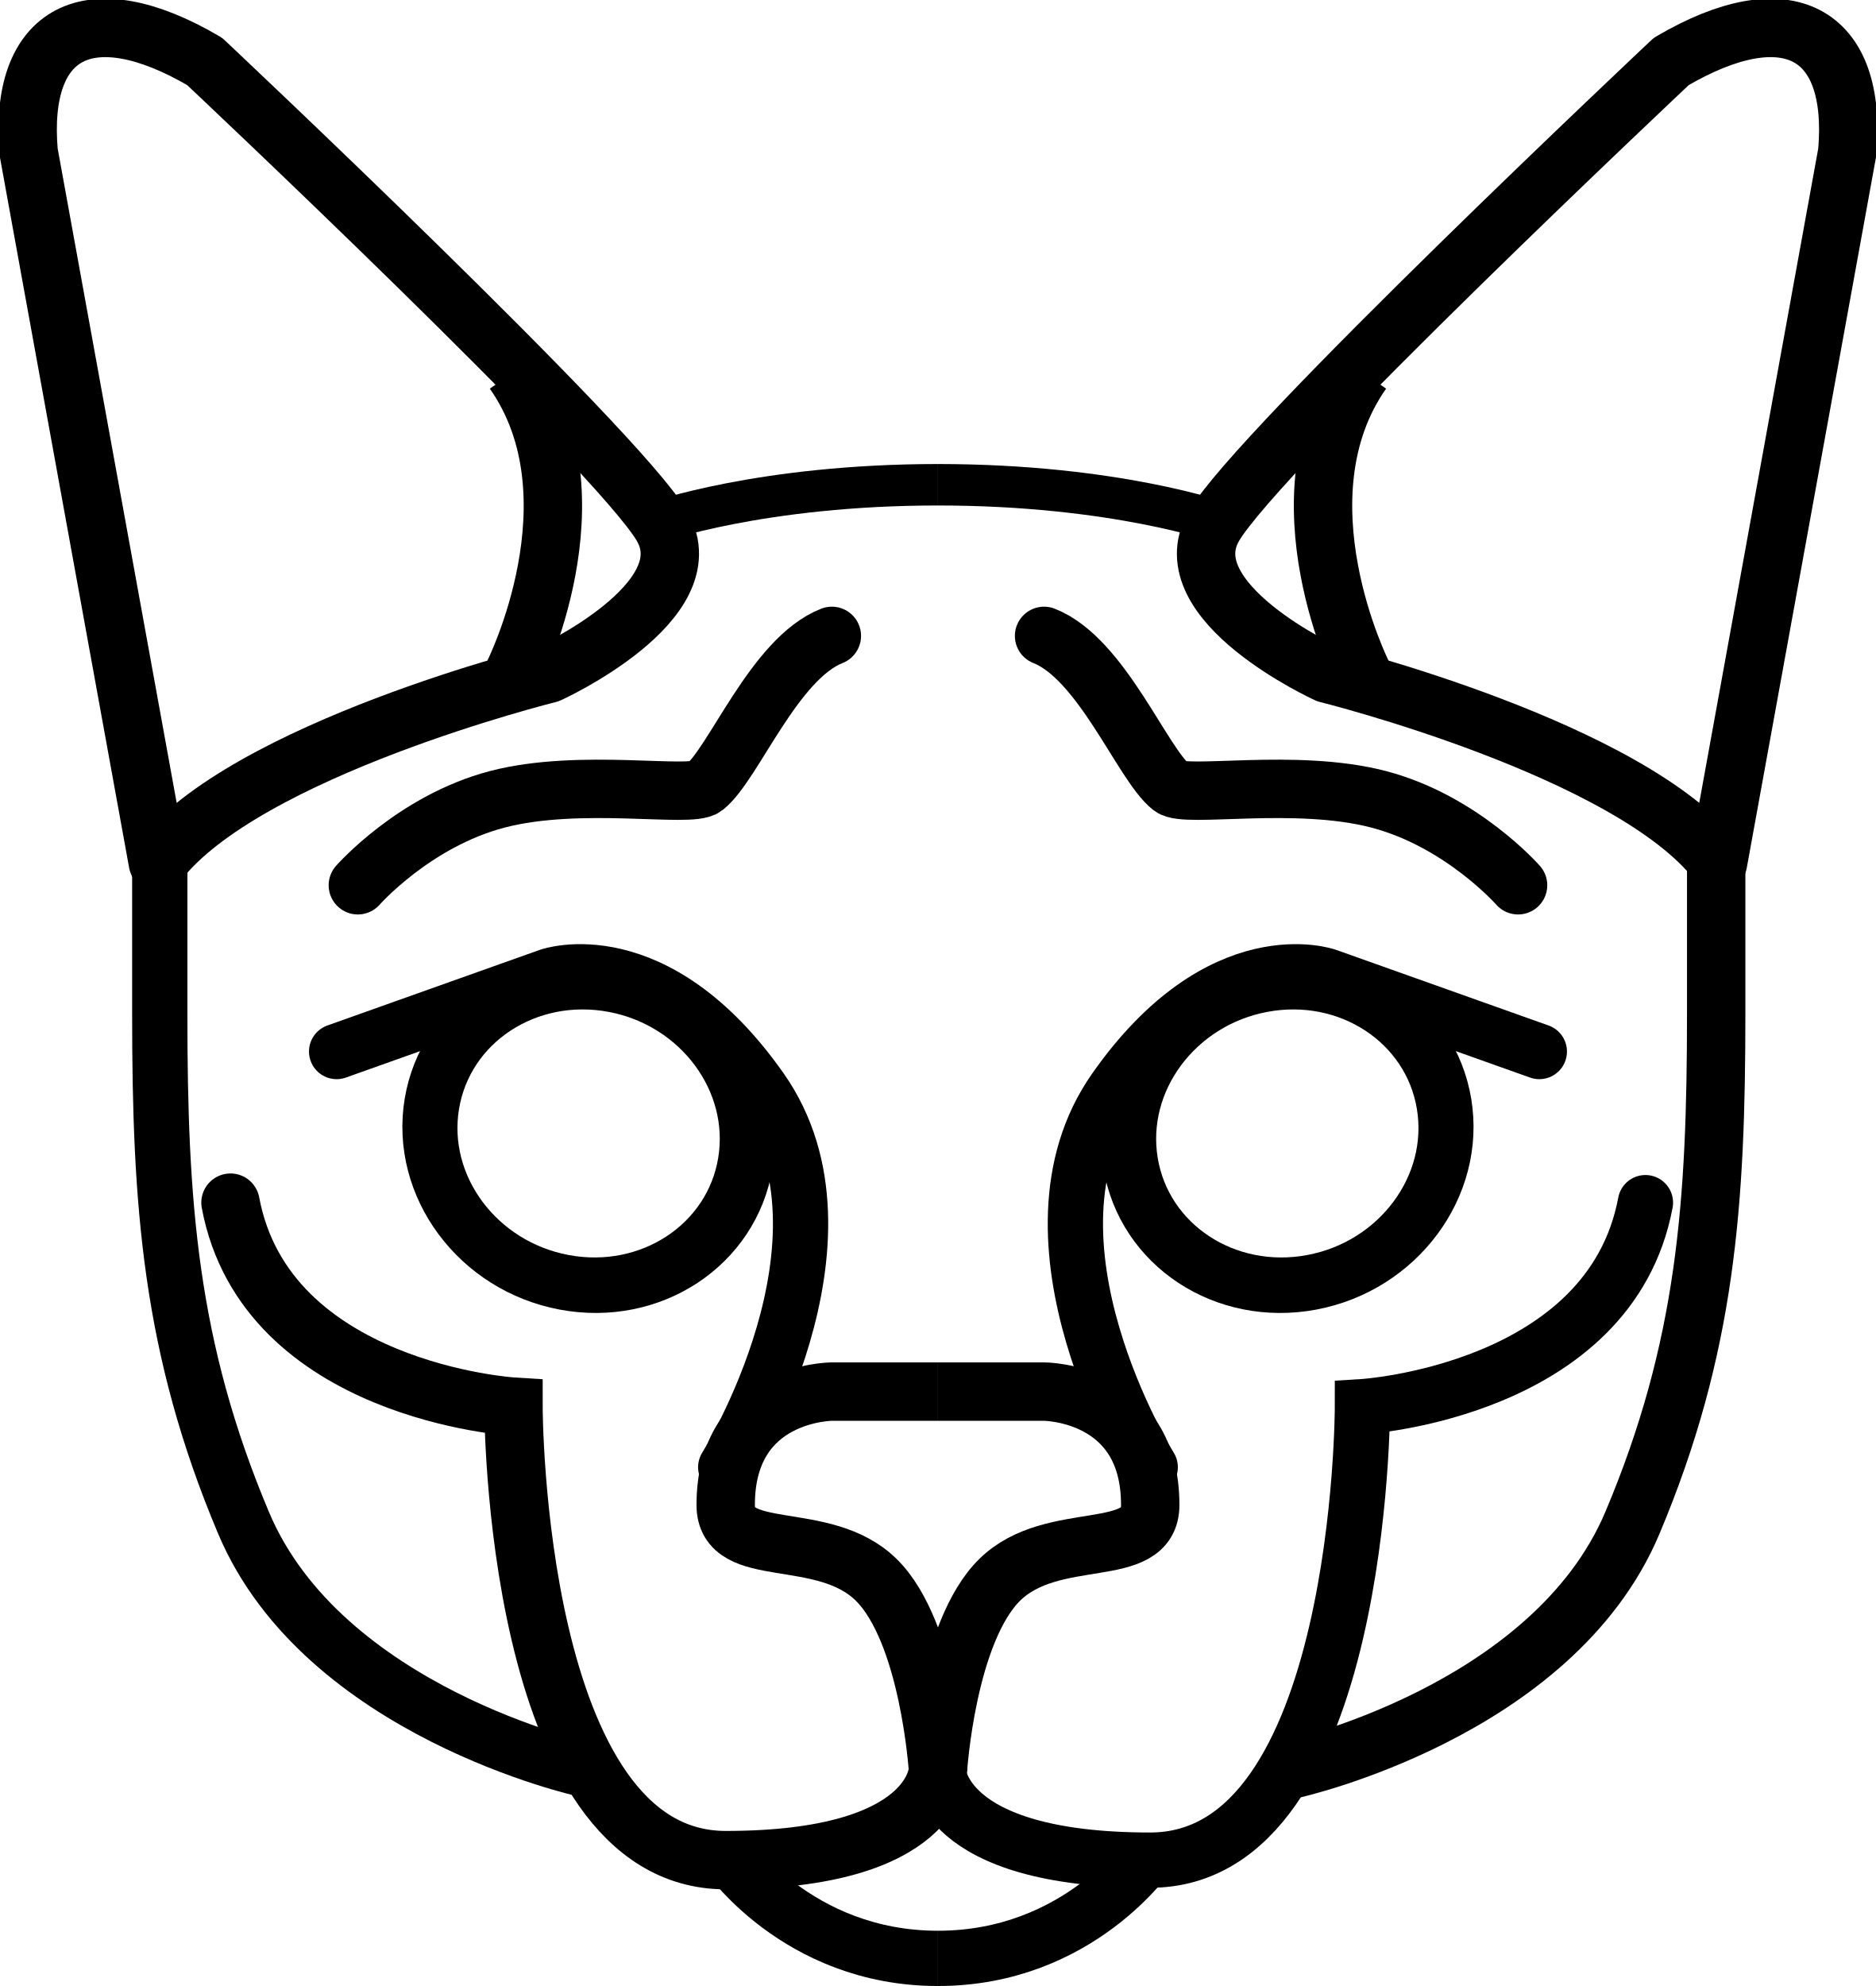
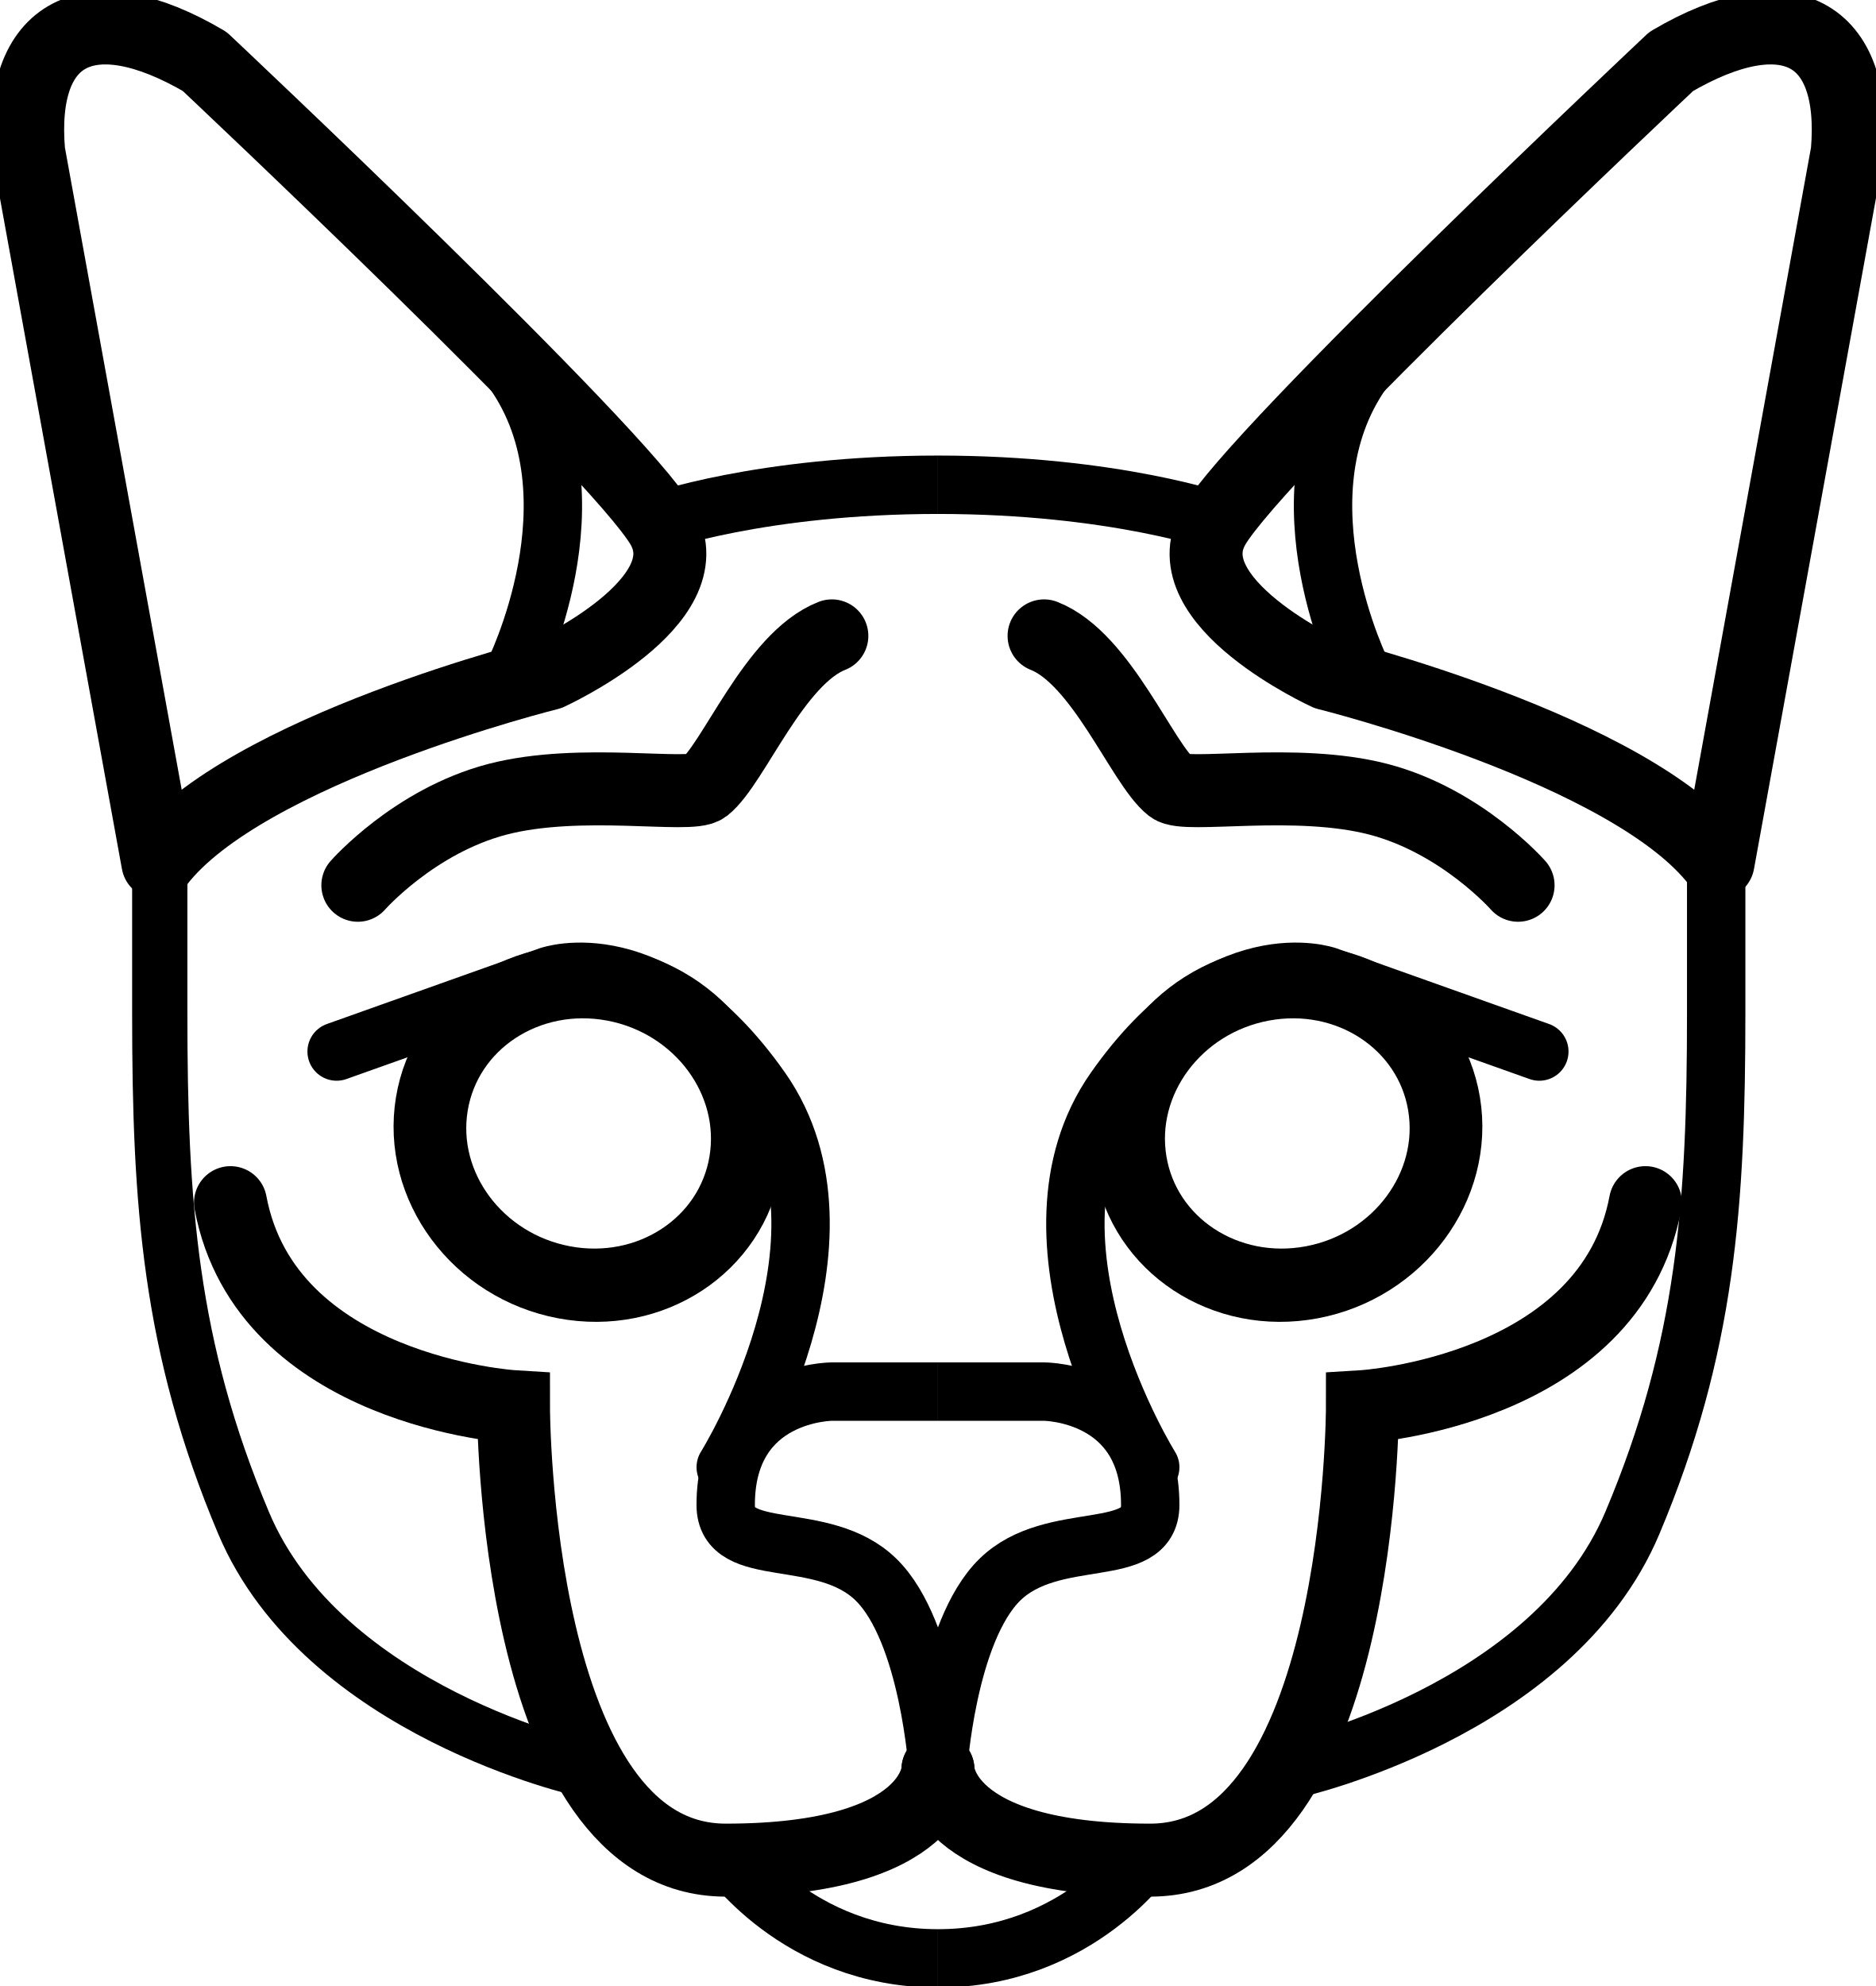
<svg xmlns="http://www.w3.org/2000/svg" xmlns:ns1="http://www.openswatchbook.org/uri/2009/osb" width="64.266mm" height="68.024mm" viewBox="0 0 64.266 68.024" version="1.1" id="svg8">
  <defs id="defs2">
    <linearGradient id="linearGradient2388" ns1:paint="gradient">
      <stop style="stop-color:#000000;stop-opacity:1;" offset="0" id="stop2384" />
      <stop style="stop-color:#000000;stop-opacity:0;" offset="1" id="stop2386" />
    </linearGradient>
  </defs>
  <g id="layer1" transform="translate(-73.48785,-78.96615)">
    <path style="fill:none;stroke:#000000;stroke-width:2;stroke-linecap:butt;stroke-linejoin:miter;stroke-miterlimit:4;stroke-dasharray:none;stroke-opacity:1" d="m 105.621,126.631 h -3.636 c 0,0 -3.636,0 -3.636,3.883 0,1.941 3.333,0.779 5.151,2.558 1.818,1.78 2.12,6.501 2.12,6.501" id="path16" />
    <path style="fill:none;stroke:#000000;stroke-width:2;stroke-linecap:butt;stroke-linejoin:miter;stroke-miterlimit:4;stroke-dasharray:none;stroke-opacity:1" d="m 105.621,126.631 h 3.636 c 0,0 3.636,0 3.636,3.883 0,1.941 -3.333,0.779 -5.151,2.558 -1.818,1.78 -2.12,6.501 -2.12,6.501" id="path16-2" />
-     <path style="fill:none;stroke:#000000;stroke-width:2;stroke-linecap:round;stroke-linejoin:miter;stroke-miterlimit:4;stroke-dasharray:none;stroke-opacity:1" d="m 105.621,139.573 c 0,0 0,3.106 -7.271,3.106 -7.271,0 -7.271,-15.531 -7.271,-15.531 0,0 -8.483,-0.518 -9.695,-6.989" id="path906" />
+     <path style="fill:none;stroke:#000000;stroke-width:2.5;stroke-linecap:round;stroke-linejoin:miter;stroke-miterlimit:4;stroke-dasharray:none;stroke-opacity:1" d="m 105.621,139.573 c 0,0 0,3.106 -7.271,3.106 -7.271,0 -7.271,-15.531 -7.271,-15.531 0,0 -8.483,-0.518 -9.695,-6.989" id="path906" />
    <circle style="fill:none;fill-opacity:1;stroke:#000000;stroke-width:1.5;stroke-miterlimit:4;stroke-dasharray:none;stroke-opacity:1" id="path2443" cx="92.978" cy="125.413" r="0" />
-     <path style="fill:none;stroke:#000000;stroke-width:1.893;stroke-linecap:butt;stroke-linejoin:miter;stroke-miterlimit:4;stroke-dasharray:none;stroke-opacity:1" d="m 98.35,142.42 c 0,0 2.424,3.624 7.271,3.624" id="path2445" />
-     <path style="fill:none;stroke:#000000;stroke-width:1.893;stroke-linecap:round;stroke-linejoin:round;stroke-miterlimit:4;stroke-dasharray:none;stroke-opacity:1" d="m 85.02,114.983 7.271,-2.588 c 0,0 3.636,-1.294 7.271,3.883 3.636,5.177 -1.212,12.942 -1.212,12.942" id="path2453" />
+     <path style="fill:none;stroke:#000000;stroke-width:2;stroke-linecap:butt;stroke-linejoin:miter;stroke-miterlimit:4;stroke-dasharray:none;stroke-opacity:1" d="m 98.35,142.42 c 0,0 2.424,3.624 7.271,3.624" id="path2445" />
+     <path style="fill:none;stroke:#000000;stroke-width:2;stroke-linecap:round;stroke-linejoin:round;stroke-miterlimit:4;stroke-dasharray:none;stroke-opacity:1" d="m 85.02,114.983 7.271,-2.588 c 0,0 3.636,-1.294 7.271,3.883 3.636,5.177 -1.212,12.942 -1.212,12.942" id="path2453" />
    <path style="fill:none;stroke:#000000;stroke-width:1.893;stroke-linecap:butt;stroke-linejoin:miter;stroke-miterlimit:4;stroke-dasharray:none;stroke-opacity:1" d="m 93.503,139.573 c 0,0 -8.938,-1.967 -11.67,-8.442 -2.538,-6.017 -2.872,-10.971 -2.872,-17.442 l 10e-7,-5.177" id="path2457" />
-     <path style="fill:none;stroke:#000000;stroke-width:2;stroke-linecap:butt;stroke-linejoin:round;stroke-miterlimit:4;stroke-dasharray:none;stroke-opacity:1" d="M 78.896,108.512 74.47,84.178 c -0.357,-4.139 2.067,-5.433 6.03,-3.106 0,0 14.186,13.338 15.675,15.927 1.488,2.588 -3.884,5.042 -3.884,5.042 0,0 -10.418,2.588 -13.394,6.471 z" id="path2459" />
-     <path style="fill:none;stroke:#000000;stroke-width:1.42;stroke-linecap:butt;stroke-linejoin:miter;stroke-miterlimit:4;stroke-dasharray:none;stroke-opacity:1" d="m 95.926,96.864 c 0,0 3.636,-1.294 9.695,-1.294" id="path2461" />
-     <path style="fill:none;stroke:#000000;stroke-width:2;stroke-linecap:round;stroke-linejoin:miter;stroke-miterlimit:4;stroke-dasharray:none;stroke-opacity:1" d="m 85.747,109.288 c 0,0 1.931,-2.2 4.778,-2.944 2.847,-0.744 6.609,-0.032 7.104,-0.421 0.99,-0.777 2.376,-4.4 4.357,-5.177" id="path2465" />
+     <path style="fill:none;stroke:#000000;stroke-width:2.5;stroke-linecap:butt;stroke-linejoin:round;stroke-miterlimit:4;stroke-dasharray:none;stroke-opacity:1" d="M 78.896,108.512 74.47,84.178 c -0.357,-4.139 2.067,-5.433 6.03,-3.106 0,0 14.186,13.338 15.675,15.927 1.488,2.588 -3.884,5.042 -3.884,5.042 0,0 -10.418,2.588 -13.394,6.471 z" id="path2459" />
+     <path style="fill:none;stroke:#000000;stroke-width:2;stroke-linecap:butt;stroke-linejoin:miter;stroke-miterlimit:4;stroke-dasharray:none;stroke-opacity:1" d="m 95.926,96.864 c 0,0 3.636,-1.294 9.695,-1.294" id="path2461" />
+     <path style="fill:none;stroke:#000000;stroke-width:2.5;stroke-linecap:round;stroke-linejoin:miter;stroke-miterlimit:4;stroke-dasharray:none;stroke-opacity:1" d="m 85.747,109.288 c 0,0 1.931,-2.2 4.778,-2.944 2.847,-0.744 6.609,-0.032 7.104,-0.421 0.99,-0.777 2.376,-4.4 4.357,-5.177" id="path2465" />
    <path style="fill:none;stroke:#000000;stroke-width:2;stroke-linecap:butt;stroke-linejoin:miter;stroke-miterlimit:4;stroke-dasharray:none;stroke-opacity:1" d="m 91.079,102.041 c 0,0 3.032,-6.031 0.008,-10.337" id="path2471" />
-     <ellipse id="path32" cx="111.618" cy="98.448" rx="5.465" ry="5.167" style="fill:none;stroke:#000000;stroke-width:1.894;stroke-miterlimit:4;stroke-dasharray:none;stroke-opacity:1" transform="matrix(0.9827276,0.185058,-0.1629006,0.9866425,0,0)" />
-     <path style="fill:none;stroke:#000000;stroke-width:1.893;stroke-linecap:round;stroke-linejoin:round;stroke-miterlimit:4;stroke-dasharray:none;stroke-opacity:1" d="m 126.223,114.983 -7.271,-2.588 c 0,0 -3.636,-1.294 -7.271,3.883 -3.636,5.177 1.212,12.942 1.212,12.942" id="path2453-7" />
+     <ellipse id="path32" cx="111.618" cy="98.448" rx="5.465" ry="5.167" style="fill:none;stroke:#000000;stroke-width:2.5;stroke-miterlimit:4;stroke-dasharray:none;stroke-opacity:1" transform="matrix(0.9827276,0.185058,-0.1629006,0.9866425,0,0)" />
+     <path style="fill:none;stroke:#000000;stroke-width:2;stroke-linecap:round;stroke-linejoin:round;stroke-miterlimit:4;stroke-dasharray:none;stroke-opacity:1" d="m 126.223,114.983 -7.271,-2.588 c 0,0 -3.636,-1.294 -7.271,3.883 -3.636,5.177 1.212,12.942 1.212,12.942" id="path2453-7" />
    <path style="fill:none;stroke:#000000;stroke-width:2;stroke-linecap:butt;stroke-linejoin:miter;stroke-miterlimit:4;stroke-dasharray:none;stroke-opacity:1" d="m 117.74,139.573 c 0,0 8.938,-1.967 11.67,-8.442 2.538,-6.017 2.872,-10.971 2.872,-17.442 v -5.177" id="path2457-1" />
-     <path style="fill:none;stroke:#000000;stroke-width:2;stroke-linecap:butt;stroke-linejoin:round;stroke-miterlimit:4;stroke-dasharray:none;stroke-opacity:1" d="m 132.346,108.512 4.426,-24.334 c 0.357,-4.139 -2.067,-5.433 -6.03,-3.106 0,0 -14.186,13.338 -15.675,15.927 -1.488,2.588 3.884,5.042 3.884,5.042 0,0 10.418,2.588 13.394,6.471 z" id="path2459-2" />
+     <path style="fill:none;stroke:#000000;stroke-width:2.5;stroke-linecap:butt;stroke-linejoin:round;stroke-miterlimit:4;stroke-dasharray:none;stroke-opacity:1" d="m 132.346,108.512 4.426,-24.334 c 0.357,-4.139 -2.067,-5.433 -6.03,-3.106 0,0 -14.186,13.338 -15.675,15.927 -1.488,2.588 3.884,5.042 3.884,5.042 0,0 10.418,2.588 13.394,6.471 z" id="path2459-2" />
    <path style="fill:none;stroke:#000000;stroke-width:2;stroke-linecap:butt;stroke-linejoin:miter;stroke-miterlimit:4;stroke-dasharray:none;stroke-opacity:1" d="m 120.163,102.041 c 0,0 -3.032,-6.031 -0.008,-10.337" id="path2471-0" />
-     <ellipse id="path32-4" cx="-96.855" cy="137.55" rx="5.465" ry="5.167" style="fill:none;stroke:#000000;stroke-width:1.894;stroke-miterlimit:4;stroke-dasharray:none;stroke-opacity:1" transform="matrix(-0.9827276,0.185058,0.1629006,0.9866425,0,0)" />
-     <path style="fill:none;stroke:#000000;stroke-width:1.893;stroke-linecap:butt;stroke-linejoin:miter;stroke-miterlimit:4;stroke-dasharray:none;stroke-opacity:1" d="m 112.892,142.42 c 0,0 -2.424,3.624 -7.271,3.624" id="path2445-6" />
-     <path style="fill:none;stroke:#000000;stroke-width:1.893;stroke-linecap:round;stroke-linejoin:miter;stroke-miterlimit:4;stroke-dasharray:none;stroke-opacity:1" d="m 105.621,139.573 c 0,0 0,3.106 7.271,3.106 7.271,0 7.271,-15.531 7.271,-15.531 0,0 8.483,-0.518 9.695,-6.989" id="path906-7" />
-     <path style="fill:none;stroke:#000000;stroke-width:2;stroke-linecap:round;stroke-linejoin:miter;stroke-miterlimit:4;stroke-dasharray:none;stroke-opacity:1" d="m 125.495,109.288 c 0,0 -1.931,-2.2 -4.778,-2.944 -2.847,-0.744 -6.609,-0.032 -7.104,-0.421 -0.99,-0.777 -2.376,-4.4 -4.357,-5.177" id="path2465-6" />
-     <path style="fill:none;stroke:#000000;stroke-width:1.42;stroke-linecap:butt;stroke-linejoin:miter;stroke-miterlimit:4;stroke-dasharray:none;stroke-opacity:1" d="m 115.316,96.864 c 0,0 -3.636,-1.294 -9.695,-1.294" id="path2461-6" />
+     <ellipse id="path32-4" cx="-96.855" cy="137.55" rx="5.465" ry="5.167" style="fill:none;stroke:#000000;stroke-width:2.5;stroke-miterlimit:4;stroke-dasharray:none;stroke-opacity:1" transform="matrix(-0.9827276,0.185058,0.1629006,0.9866425,0,0)" />
+     <path style="fill:none;stroke:#000000;stroke-width:2;stroke-linecap:butt;stroke-linejoin:miter;stroke-miterlimit:4;stroke-dasharray:none;stroke-opacity:1" d="m 112.892,142.42 c 0,0 -2.424,3.624 -7.271,3.624" id="path2445-6" />
+     <path style="fill:none;stroke:#000000;stroke-width:2.5;stroke-linecap:round;stroke-linejoin:miter;stroke-miterlimit:4;stroke-dasharray:none;stroke-opacity:1" d="m 105.621,139.573 c 0,0 0,3.106 7.271,3.106 7.271,0 7.271,-15.531 7.271,-15.531 0,0 8.483,-0.518 9.695,-6.989" id="path906-7" />
+     <path style="fill:none;stroke:#000000;stroke-width:2.5;stroke-linecap:round;stroke-linejoin:miter;stroke-miterlimit:4;stroke-dasharray:none;stroke-opacity:1" d="m 125.495,109.288 c 0,0 -1.931,-2.2 -4.778,-2.944 -2.847,-0.744 -6.609,-0.032 -7.104,-0.421 -0.99,-0.777 -2.376,-4.4 -4.357,-5.177" id="path2465-6" />
+     <path style="fill:none;stroke:#000000;stroke-width:2;stroke-linecap:butt;stroke-linejoin:miter;stroke-miterlimit:4;stroke-dasharray:none;stroke-opacity:1" d="m 115.316,96.864 c 0,0 -3.636,-1.294 -9.695,-1.294" id="path2461-6" />
  </g>
</svg>
